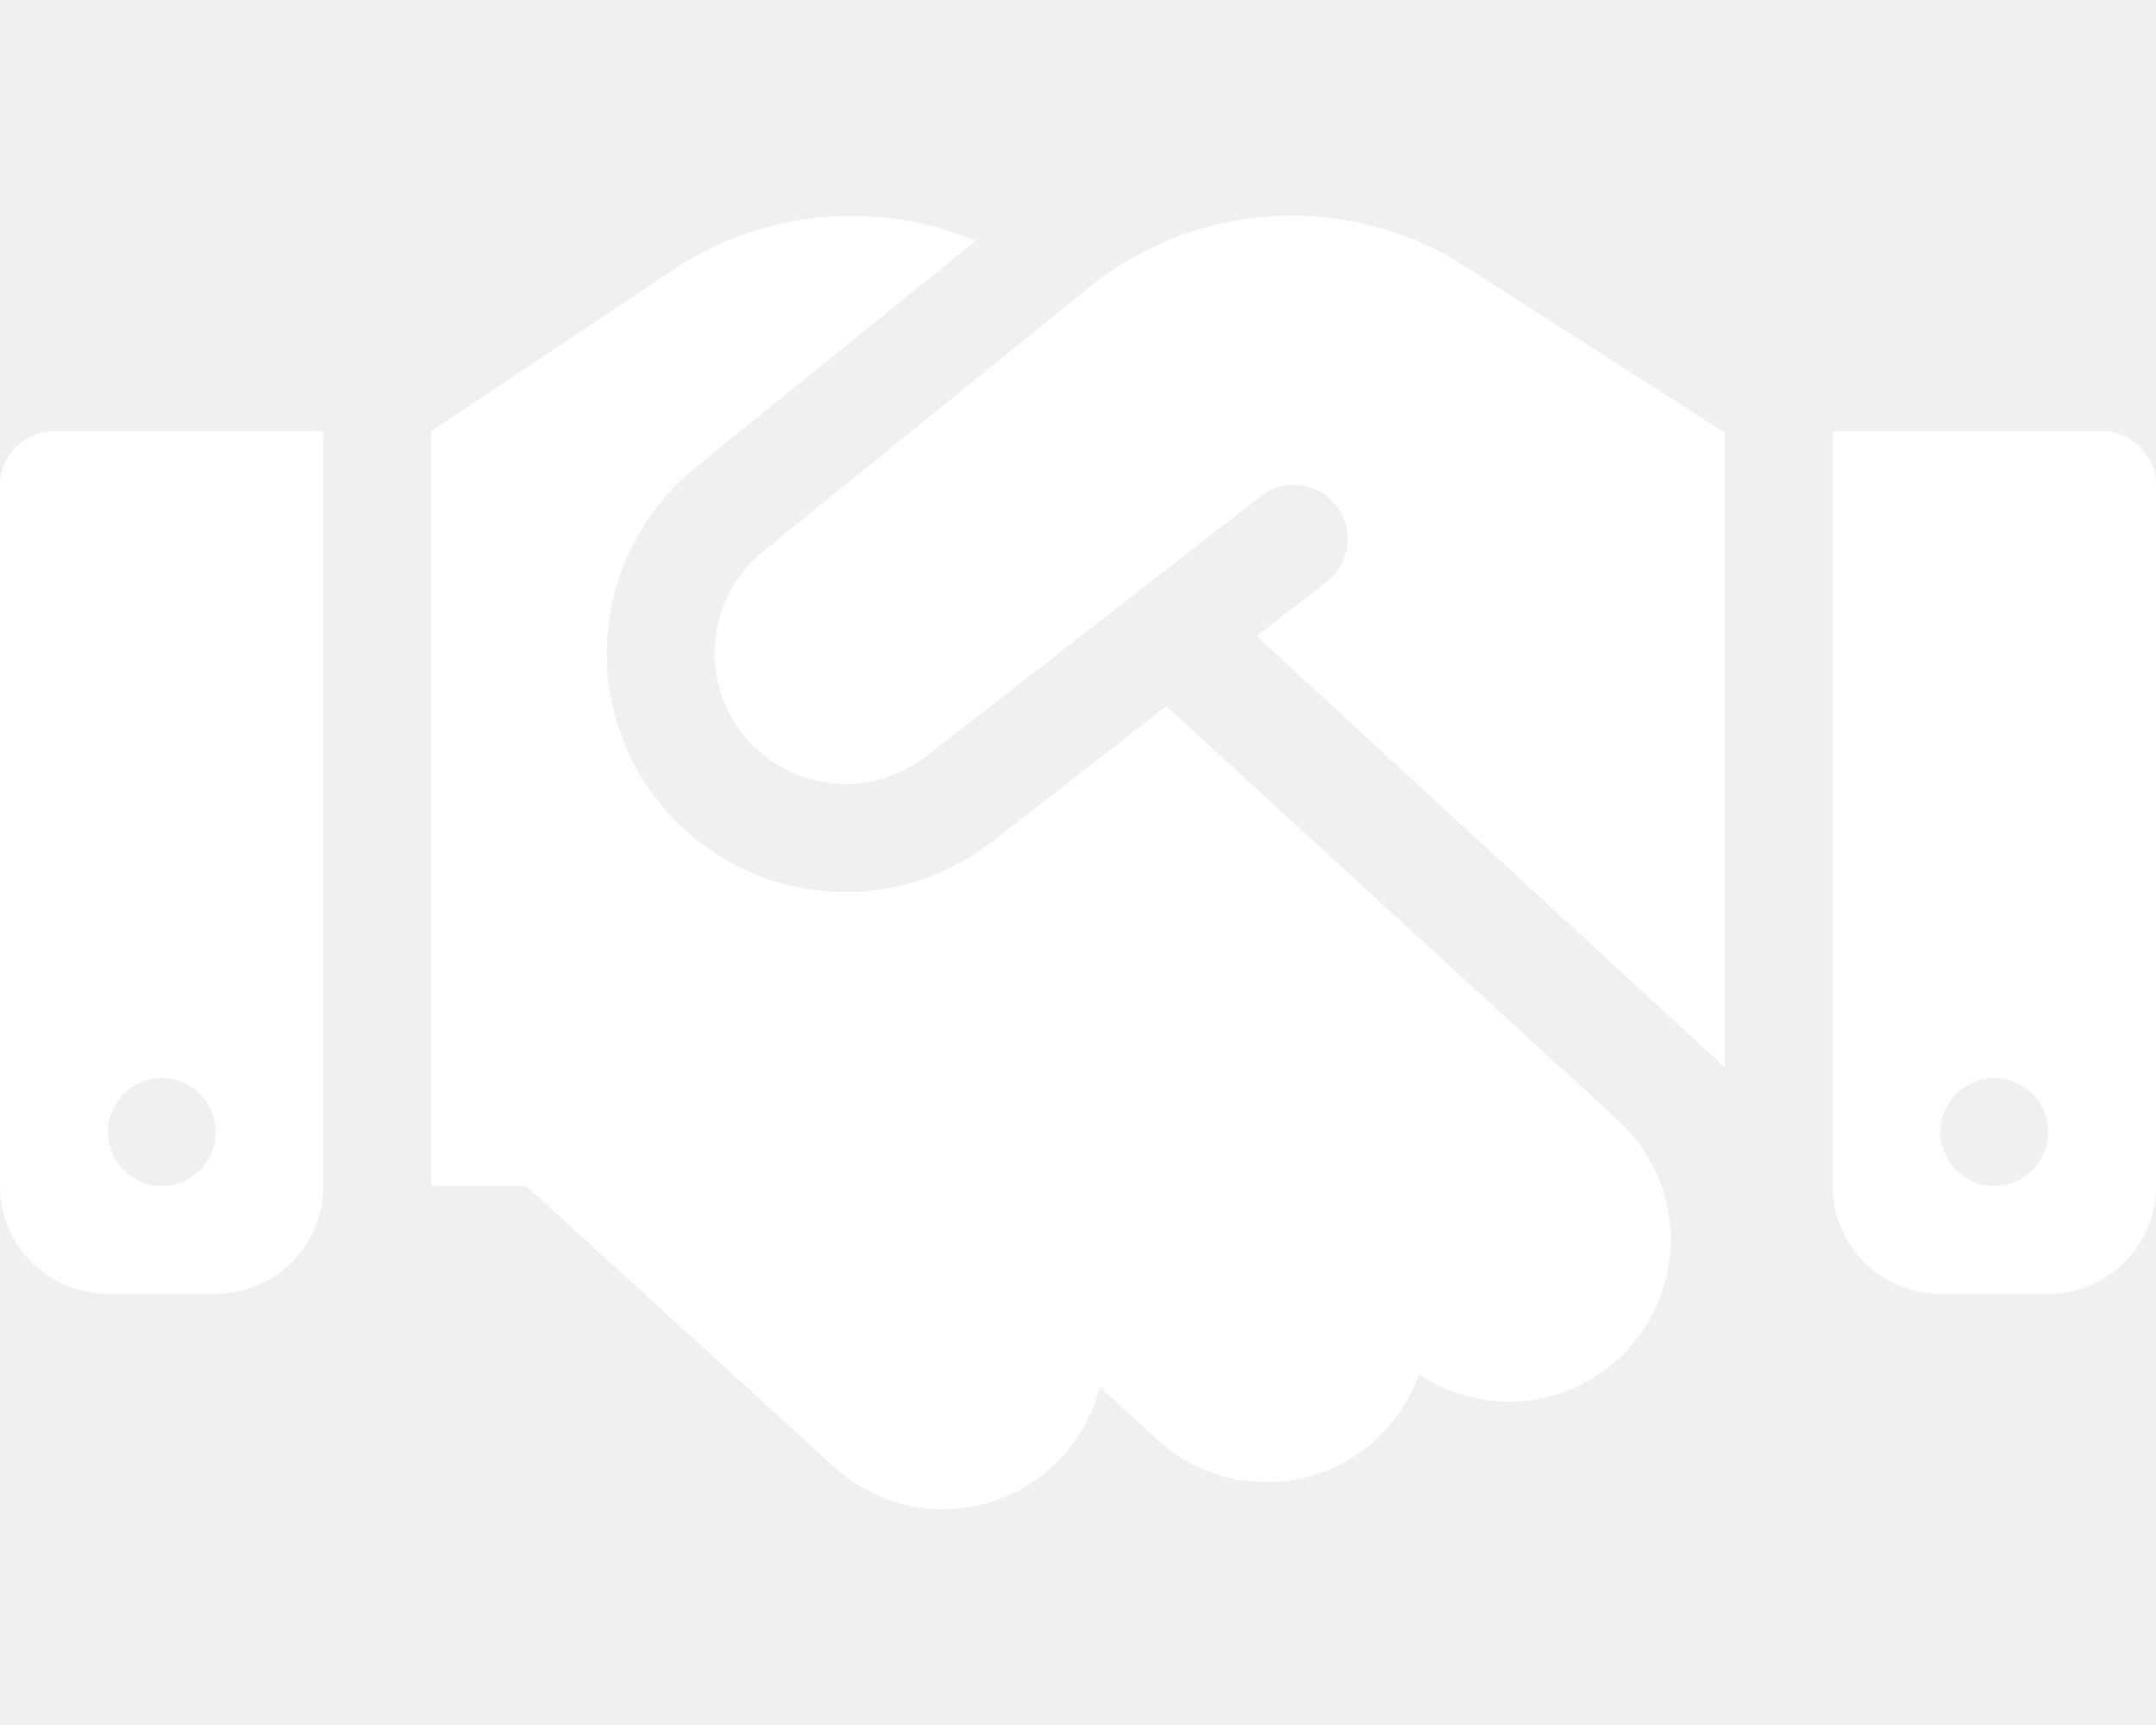
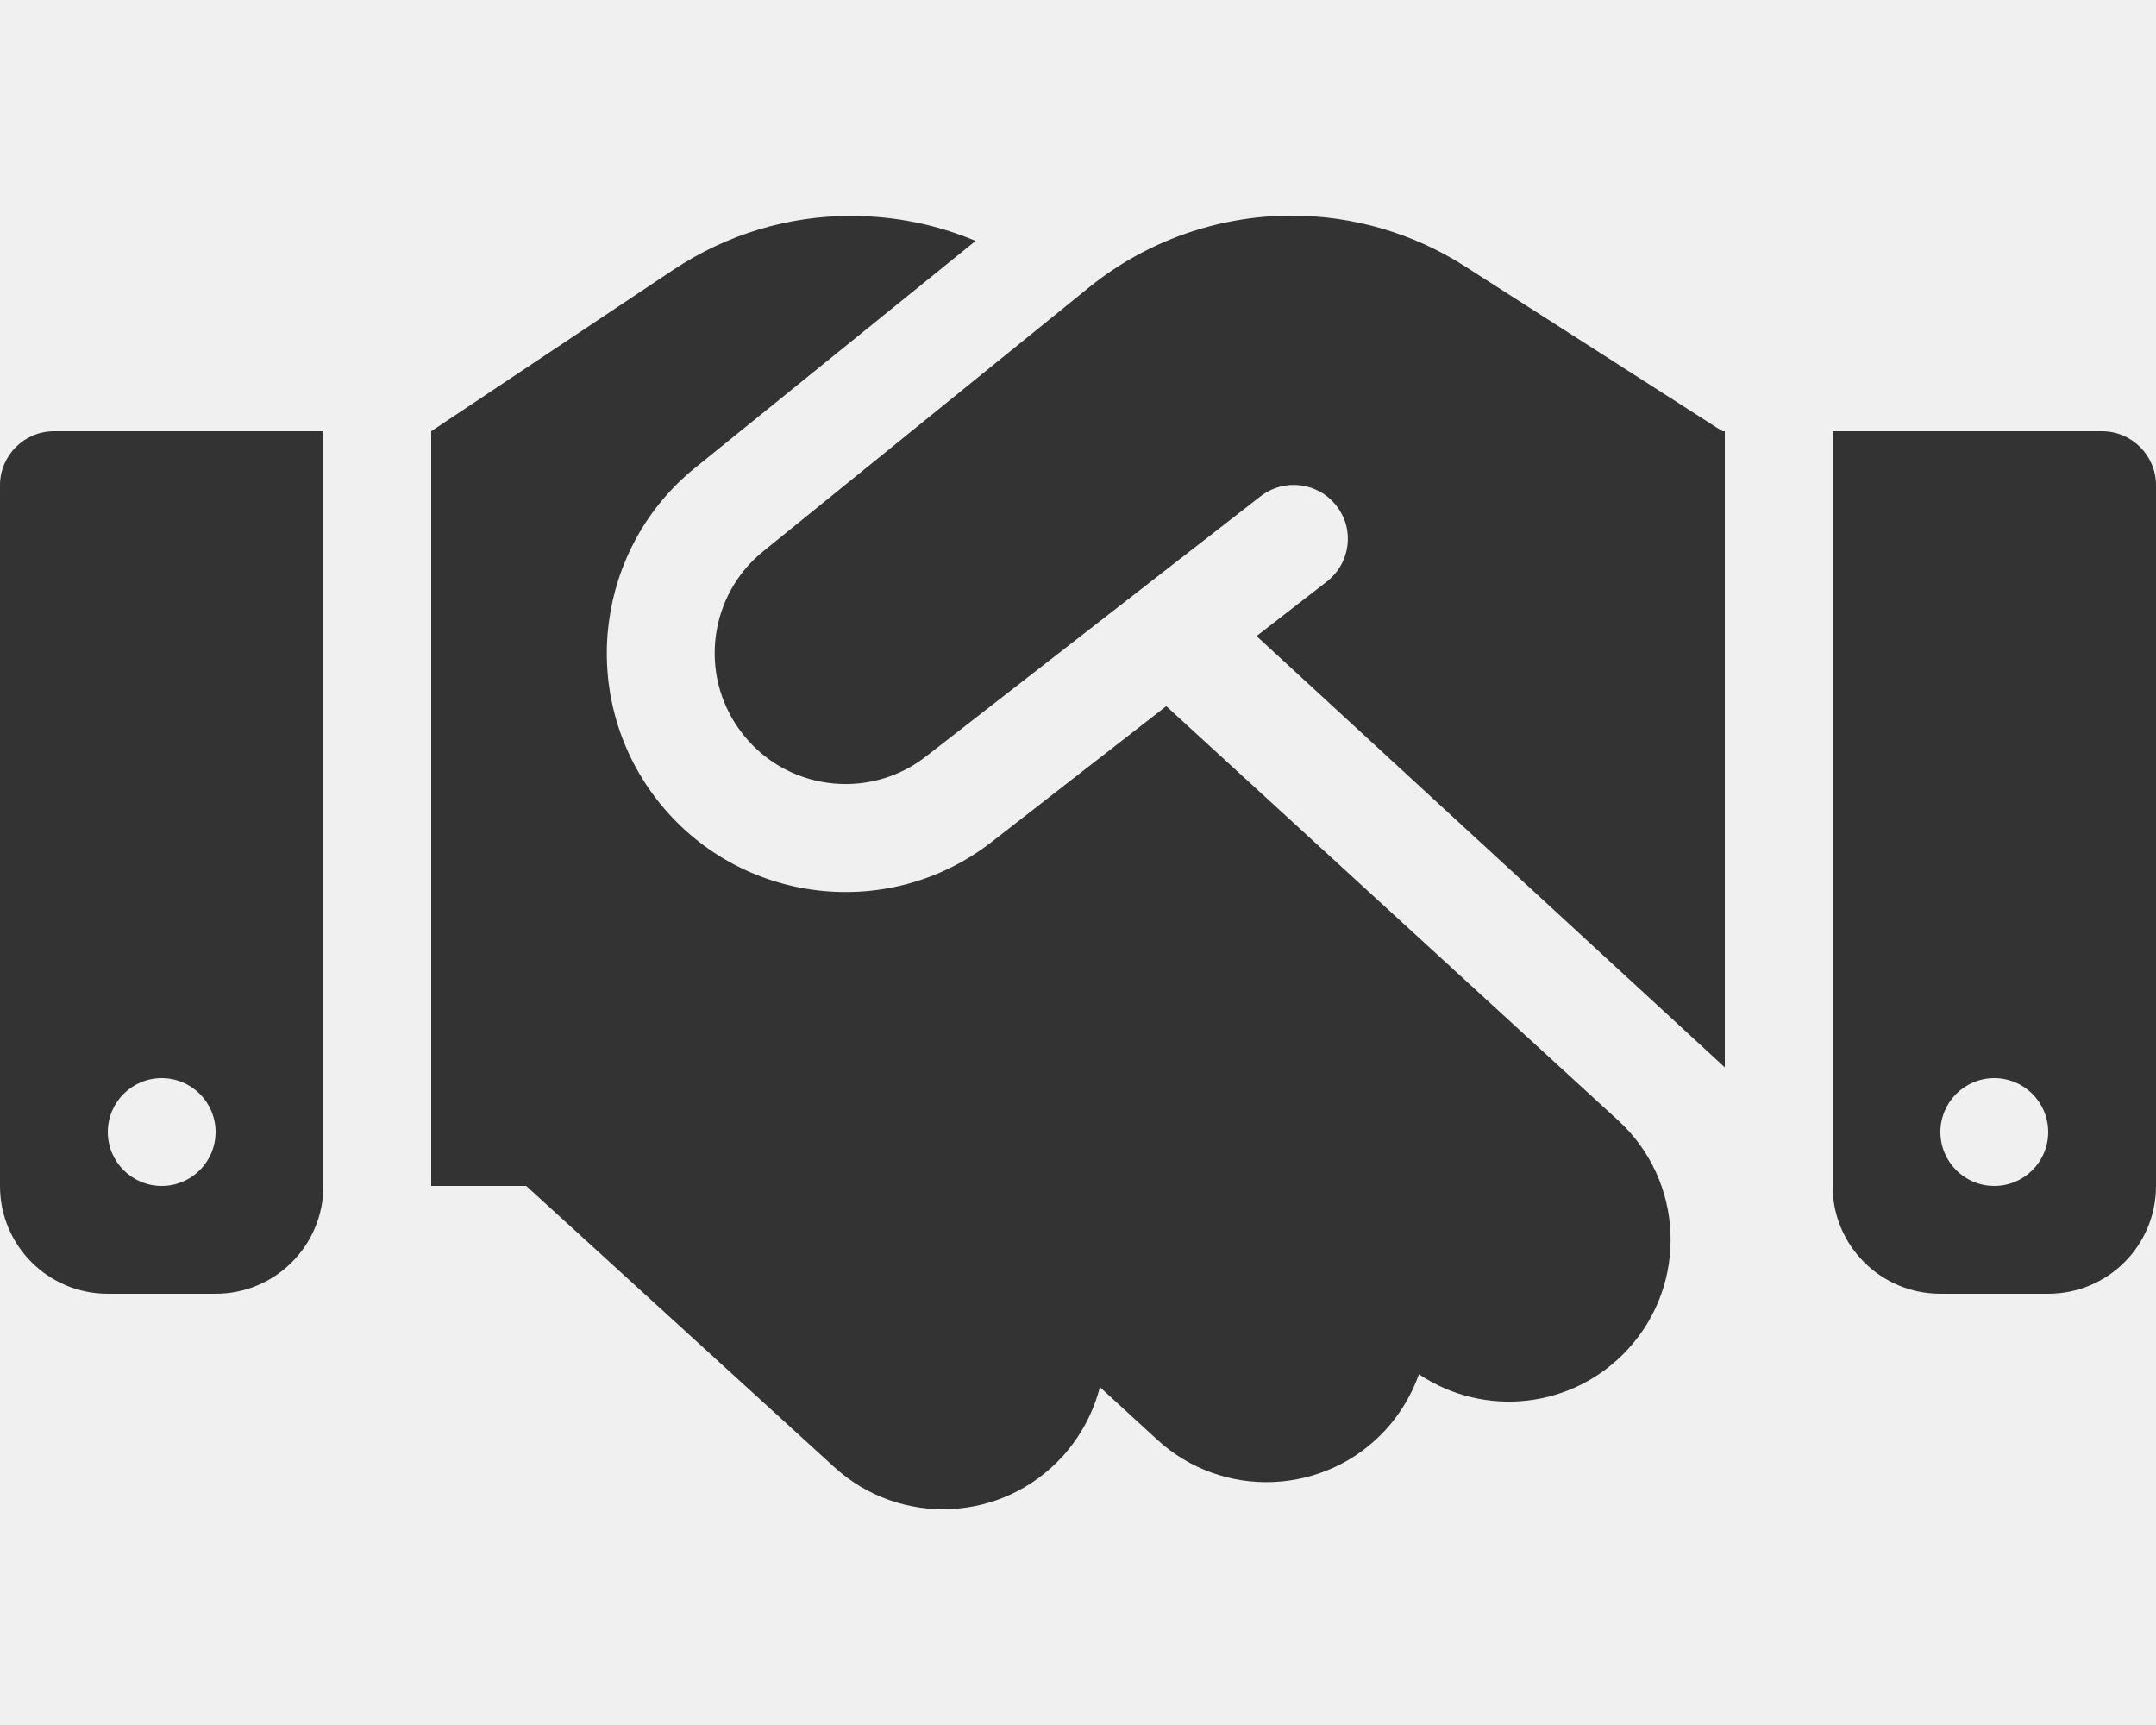
<svg xmlns="http://www.w3.org/2000/svg" viewBox="0 0 640 512">
-   <path fill="white" d="M323.4 85.2l-96.8 78.4c-16.1 13-19.2 36.4-7 53.1c12.9 17.8 38 21.3 55.3 7.8l99.3-77.2c7-5.4 17-4.2 22.5 2.8s4.2 17-2.8 22.5l-20.9 16.2L512 316.8V128h-.7l-3.9-2.5L434.8 79c-15.3-9.8-33.2-15-51.4-15c-21.8 0-43 7.5-60 21.2zm22.8 124.4l-51.7 40.2C263 274.4 217.3 268 193.7 235.6c-22.2-30.5-16.6-73.1 12.7-96.8l83.2-67.3c-11.6-4.9-24.1-7.4-36.8-7.4C234 64 215.7 69.6 200 80l-72 48V352h28.2l91.4 83.4c19.6 17.9 49.9 16.5 67.8-3.1c5.5-6.1 9.2-13.2 11.1-20.6l17 15.6c19.5 17.9 49.9 16.6 67.8-2.9c4.5-4.9 7.8-10.6 9.9-16.5c19.4 13 45.8 10.3 62.1-7.5c17.9-19.5 16.6-49.9-2.9-67.8l-134.2-123zM16 128c-8.8 0-16 7.2-16 16V352c0 17.7 14.3 32 32 32H64c17.7 0 32-14.3 32-32V128H16zM48 320a16 16 0 1 1 0 32 16 16 0 1 1 0-32zM544 128V352c0 17.7 14.3 32 32 32h32c17.7 0 32-14.3 32-32V144c0-8.8-7.2-16-16-16H544zm32 208a16 16 0 1 1 32 0 16 16 0 1 1 -32 0z" />
+   <path fill="#333333" d="M323.4 85.2l-96.8 78.4c-16.1 13-19.2 36.4-7 53.1c12.9 17.8 38 21.3 55.3 7.8l99.3-77.2c7-5.4 17-4.2 22.5 2.8s4.2 17-2.8 22.5l-20.9 16.2L512 316.8V128h-.7l-3.9-2.5L434.8 79c-15.3-9.8-33.2-15-51.4-15c-21.8 0-43 7.5-60 21.2zm22.8 124.4l-51.7 40.2C263 274.4 217.3 268 193.7 235.6c-22.2-30.5-16.6-73.1 12.7-96.8l83.2-67.3c-11.6-4.9-24.1-7.4-36.8-7.4C234 64 215.7 69.6 200 80l-72 48V352h28.2l91.4 83.4c19.6 17.9 49.9 16.5 67.8-3.1c5.5-6.1 9.2-13.2 11.1-20.6l17 15.6c19.5 17.9 49.9 16.6 67.8-2.9c4.5-4.9 7.8-10.6 9.9-16.5c19.4 13 45.8 10.3 62.1-7.5c17.9-19.5 16.6-49.9-2.9-67.8l-134.2-123zM16 128c-8.8 0-16 7.2-16 16V352c0 17.7 14.3 32 32 32H64c17.7 0 32-14.3 32-32V128H16zM48 320a16 16 0 1 1 0 32 16 16 0 1 1 0-32zM544 128V352c0 17.7 14.3 32 32 32h32c17.7 0 32-14.3 32-32V144c0-8.8-7.2-16-16-16H544zm32 208a16 16 0 1 1 32 0 16 16 0 1 1 -32 0z" />
</svg>
